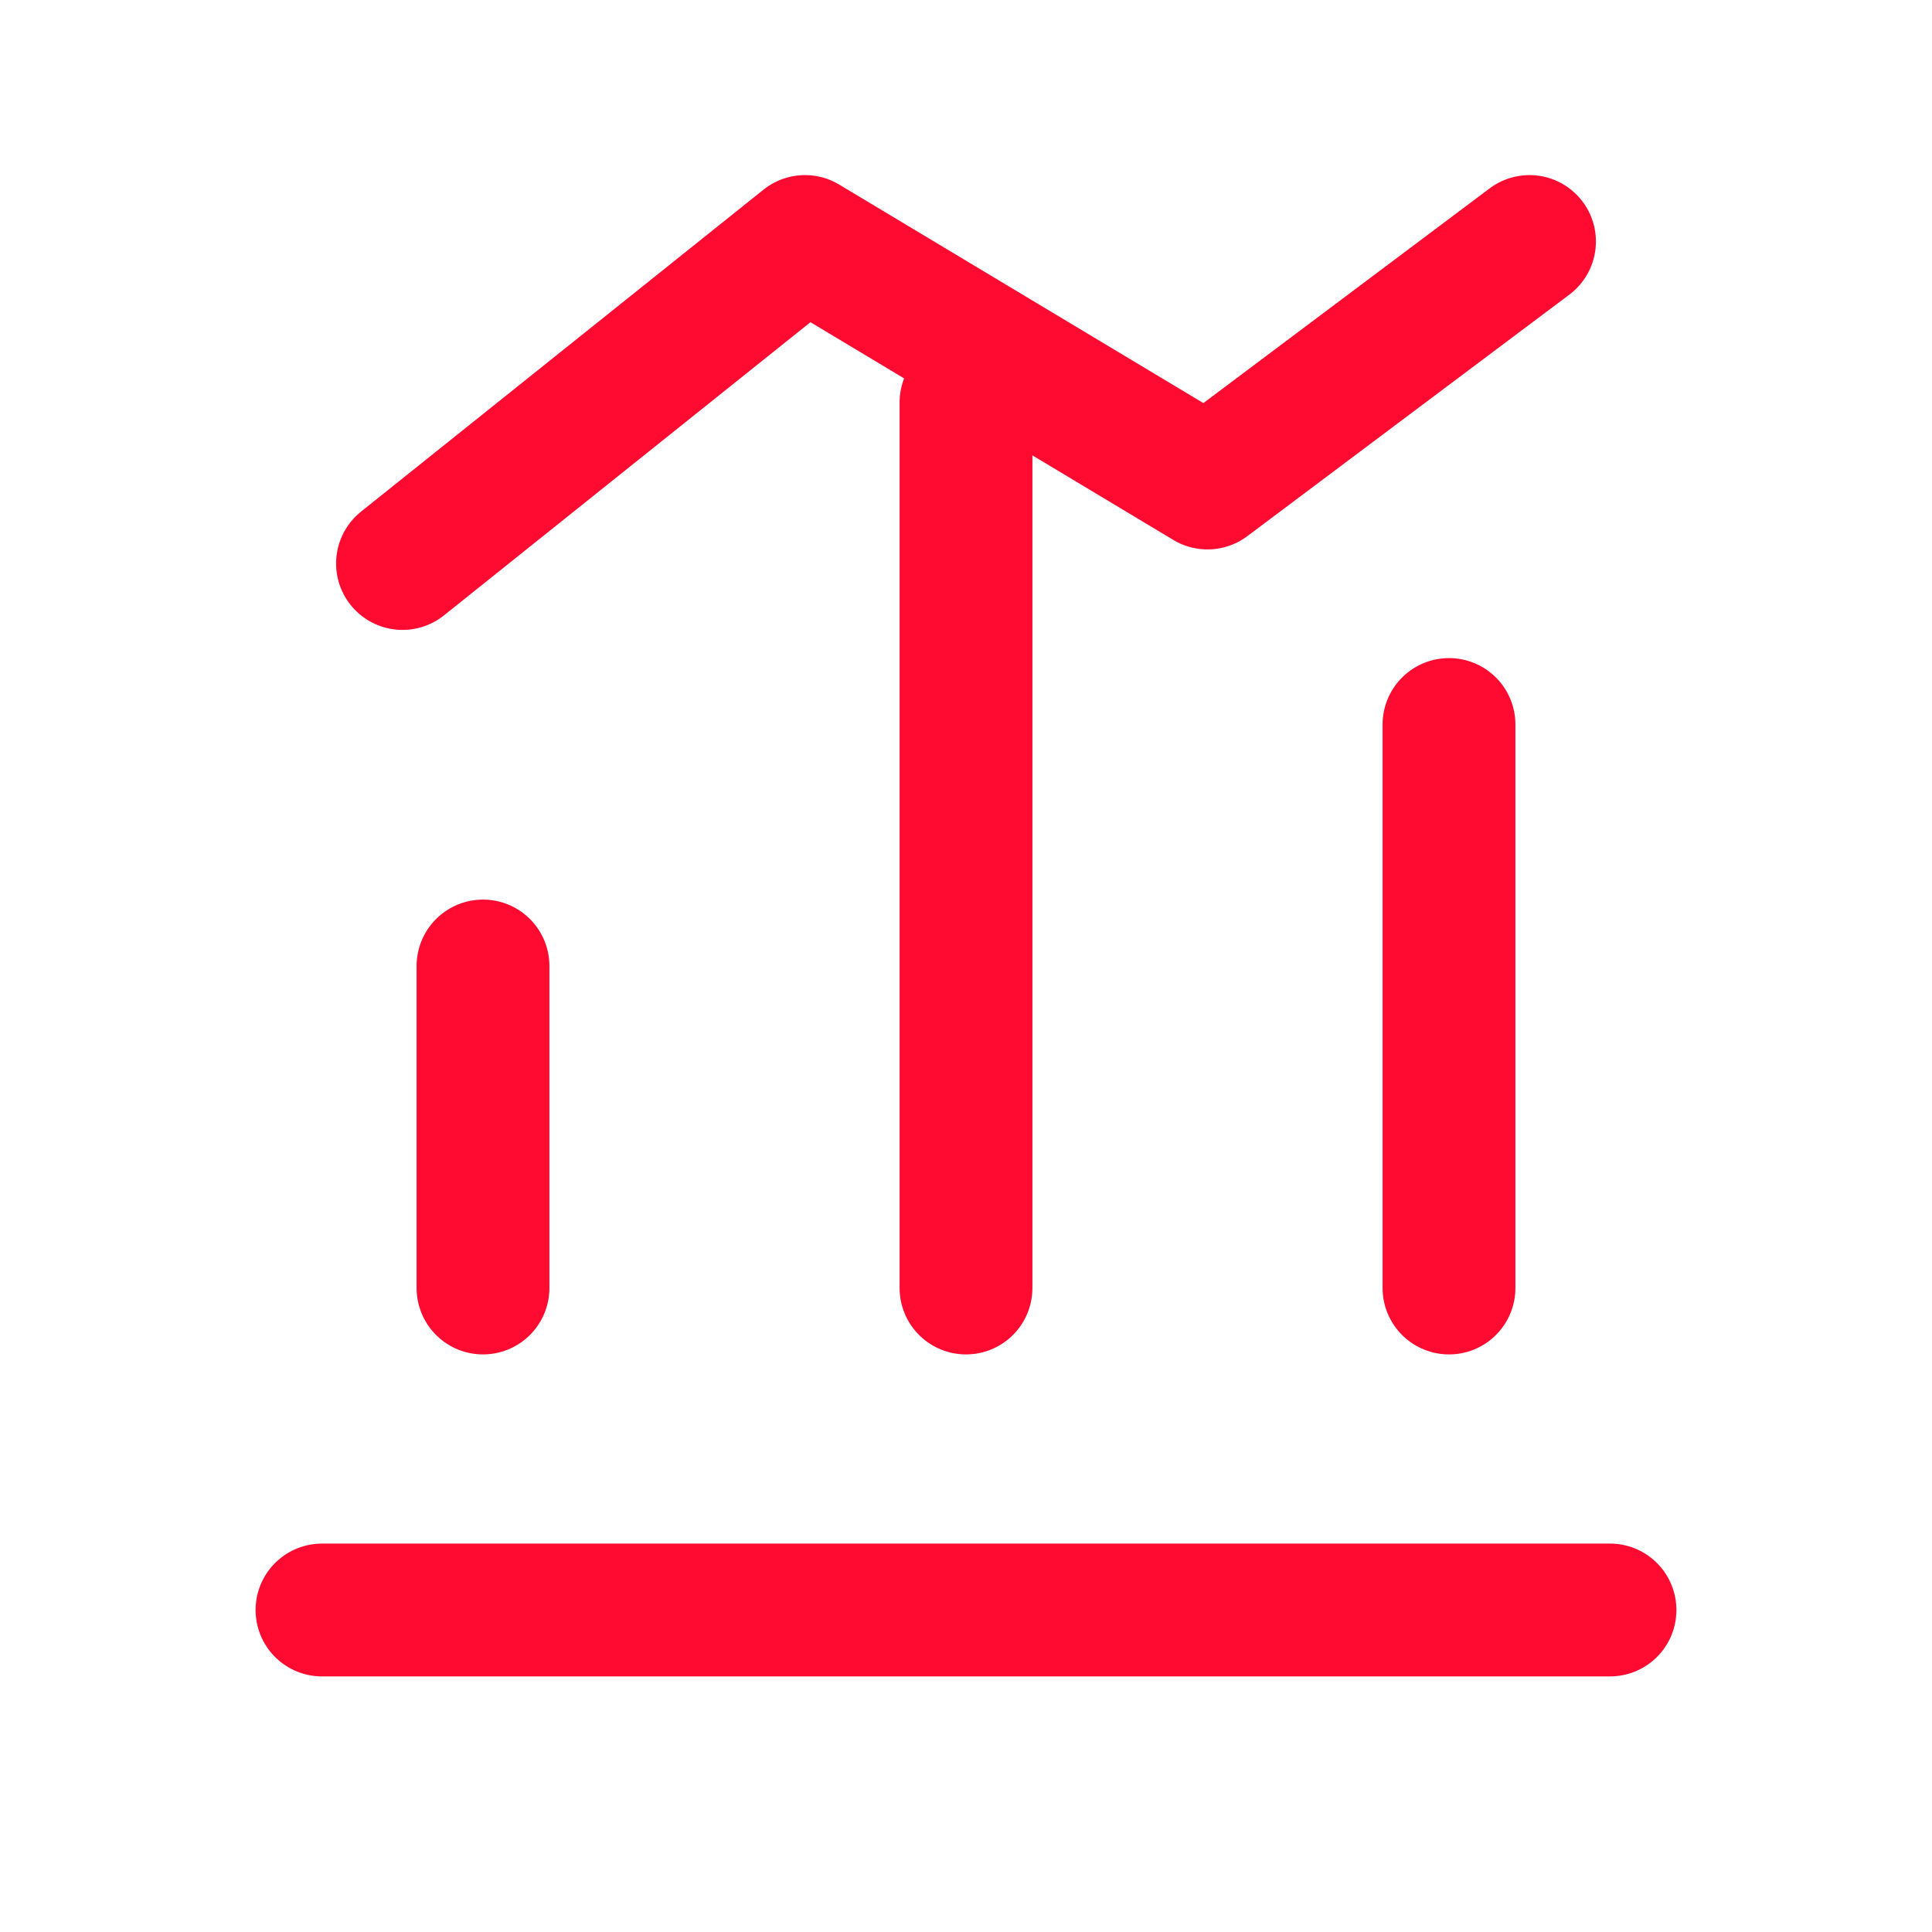
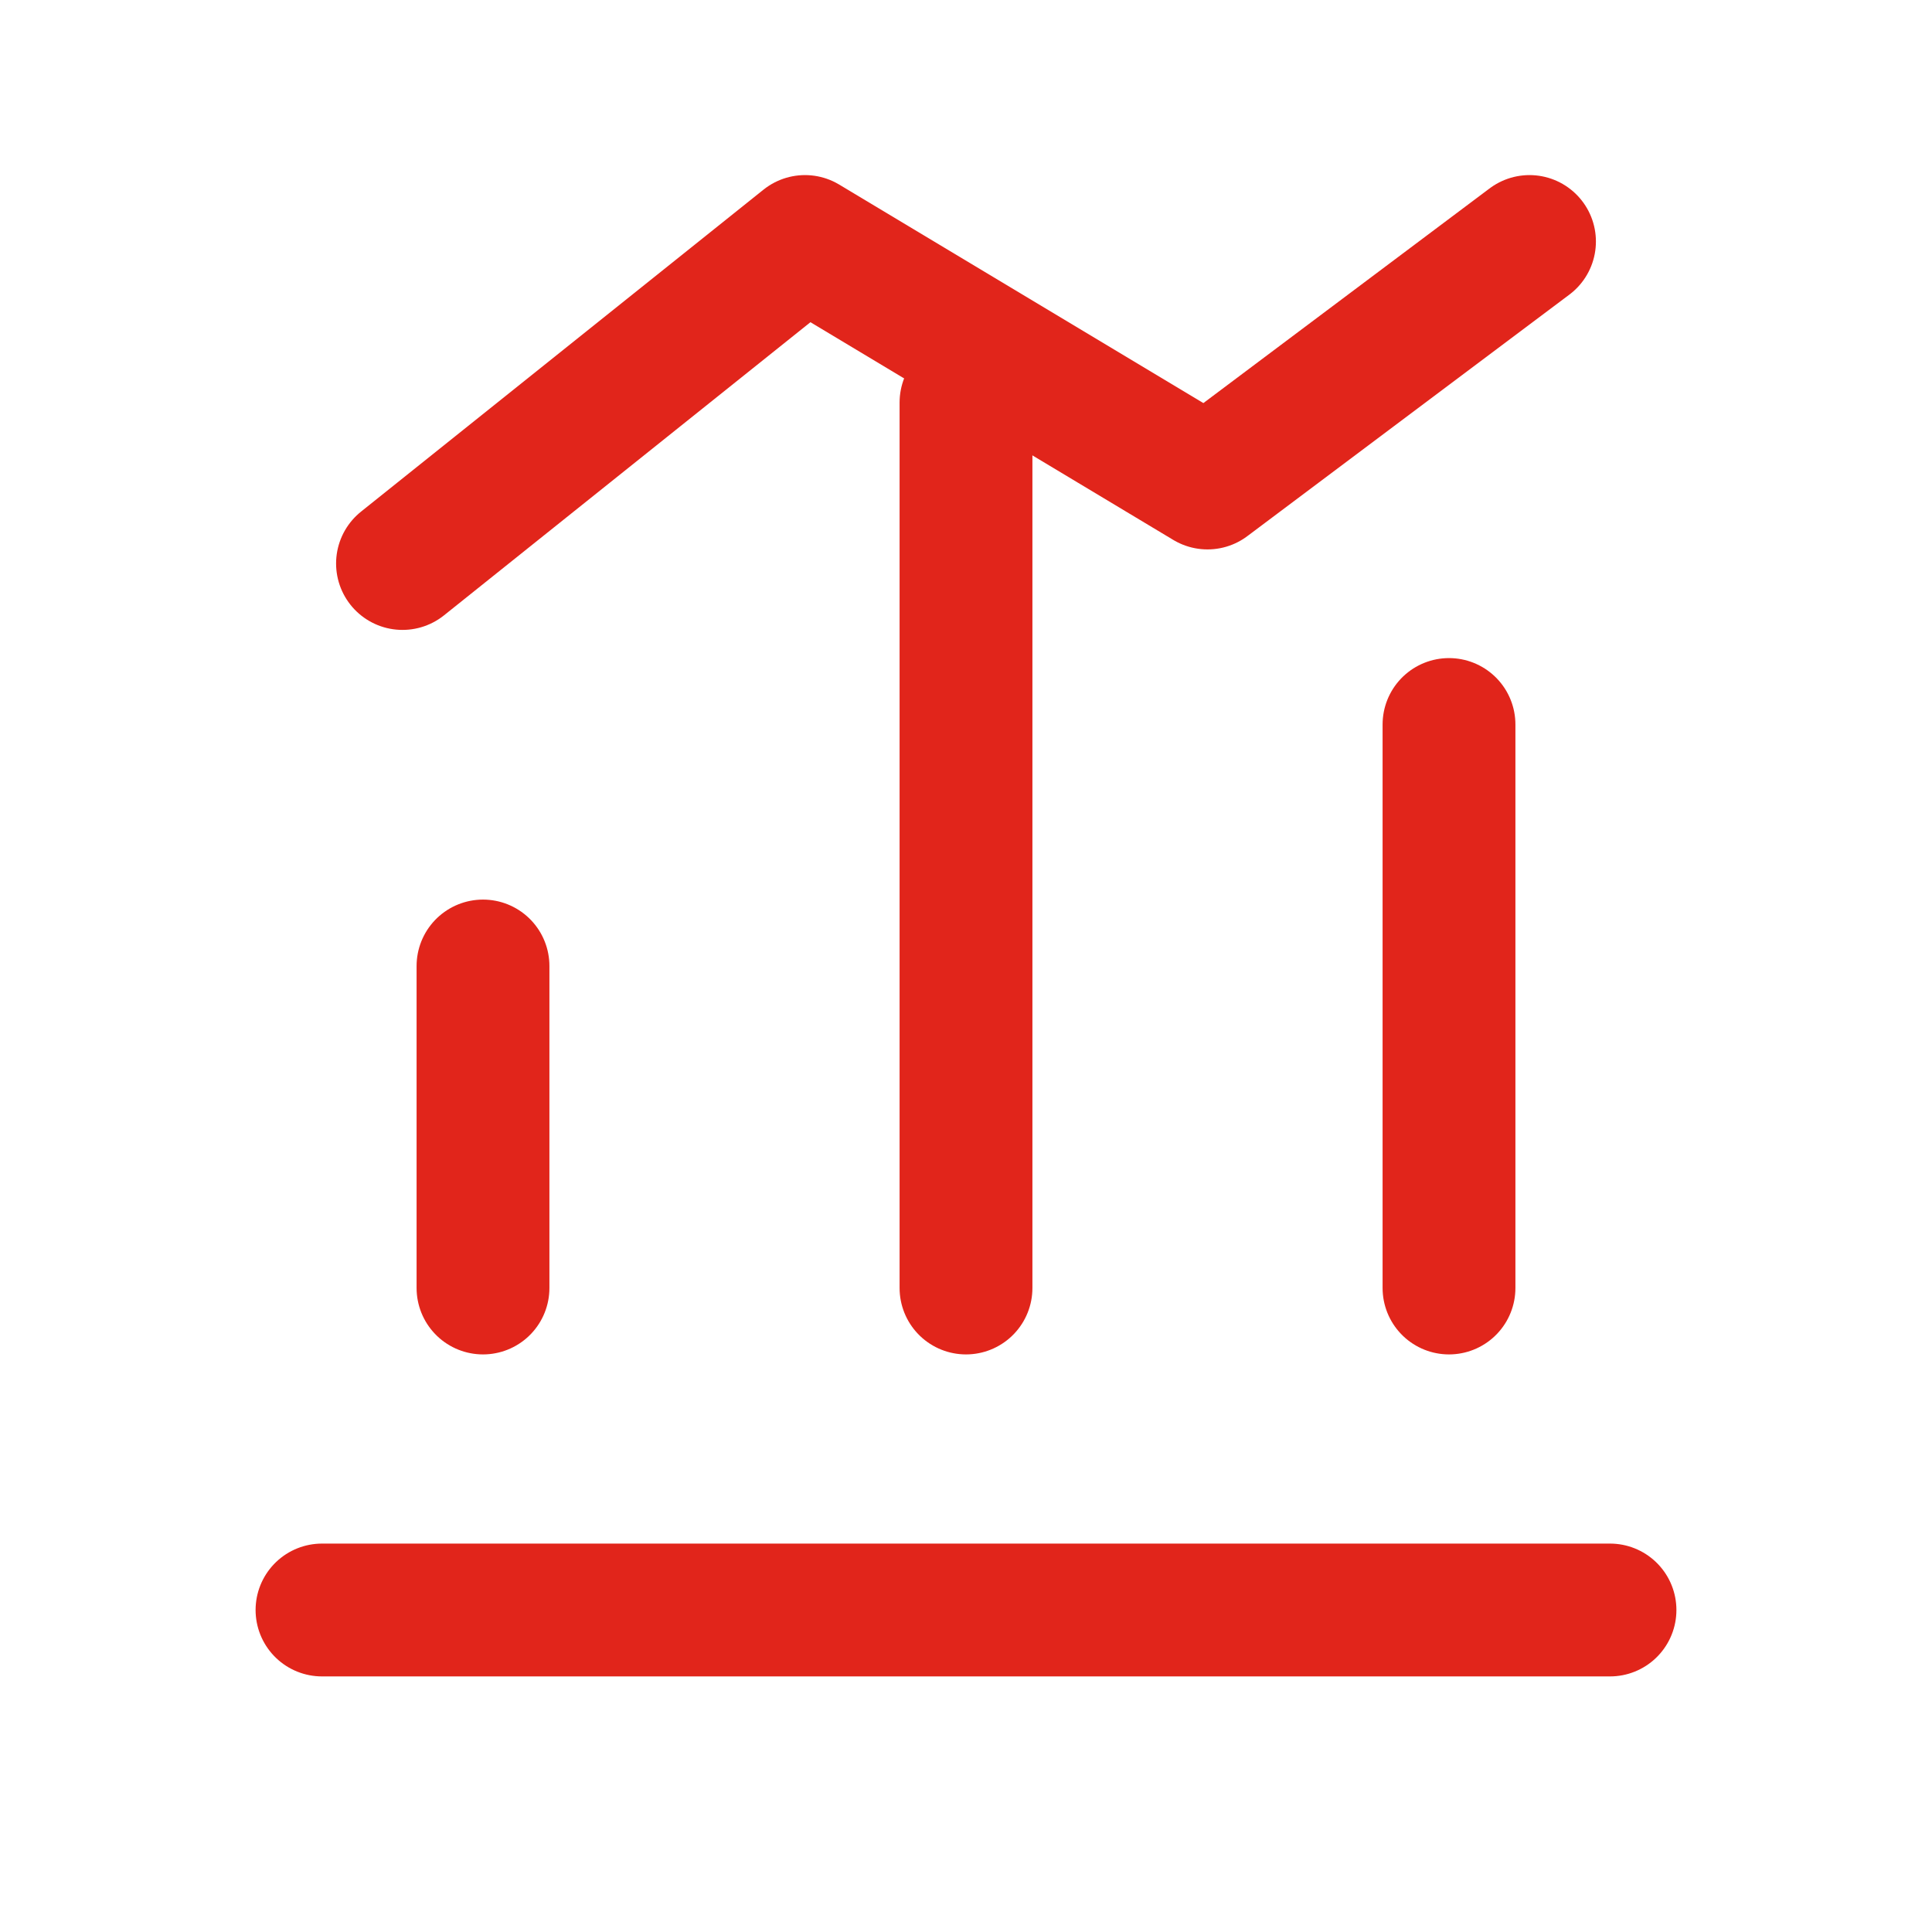
- <svg xmlns="http://www.w3.org/2000/svg" width="96" height="96" viewBox="0 0 24 24" fill="none" stroke="#ff0a30" stroke-width="1.65" stroke-linecap="round" stroke-linejoin="round">
+ <svg xmlns="http://www.w3.org/2000/svg" width="96" height="96" viewBox="0 0 24 24" fill="none" stroke="#e1251b" stroke-width="1.65" stroke-linecap="round" stroke-linejoin="round">
  <path d="M4 20h16M6 16v-4m6 4V5m6 11V9" />
  <path d="m5 7 5-4 5 3 4-3" />
</svg>
